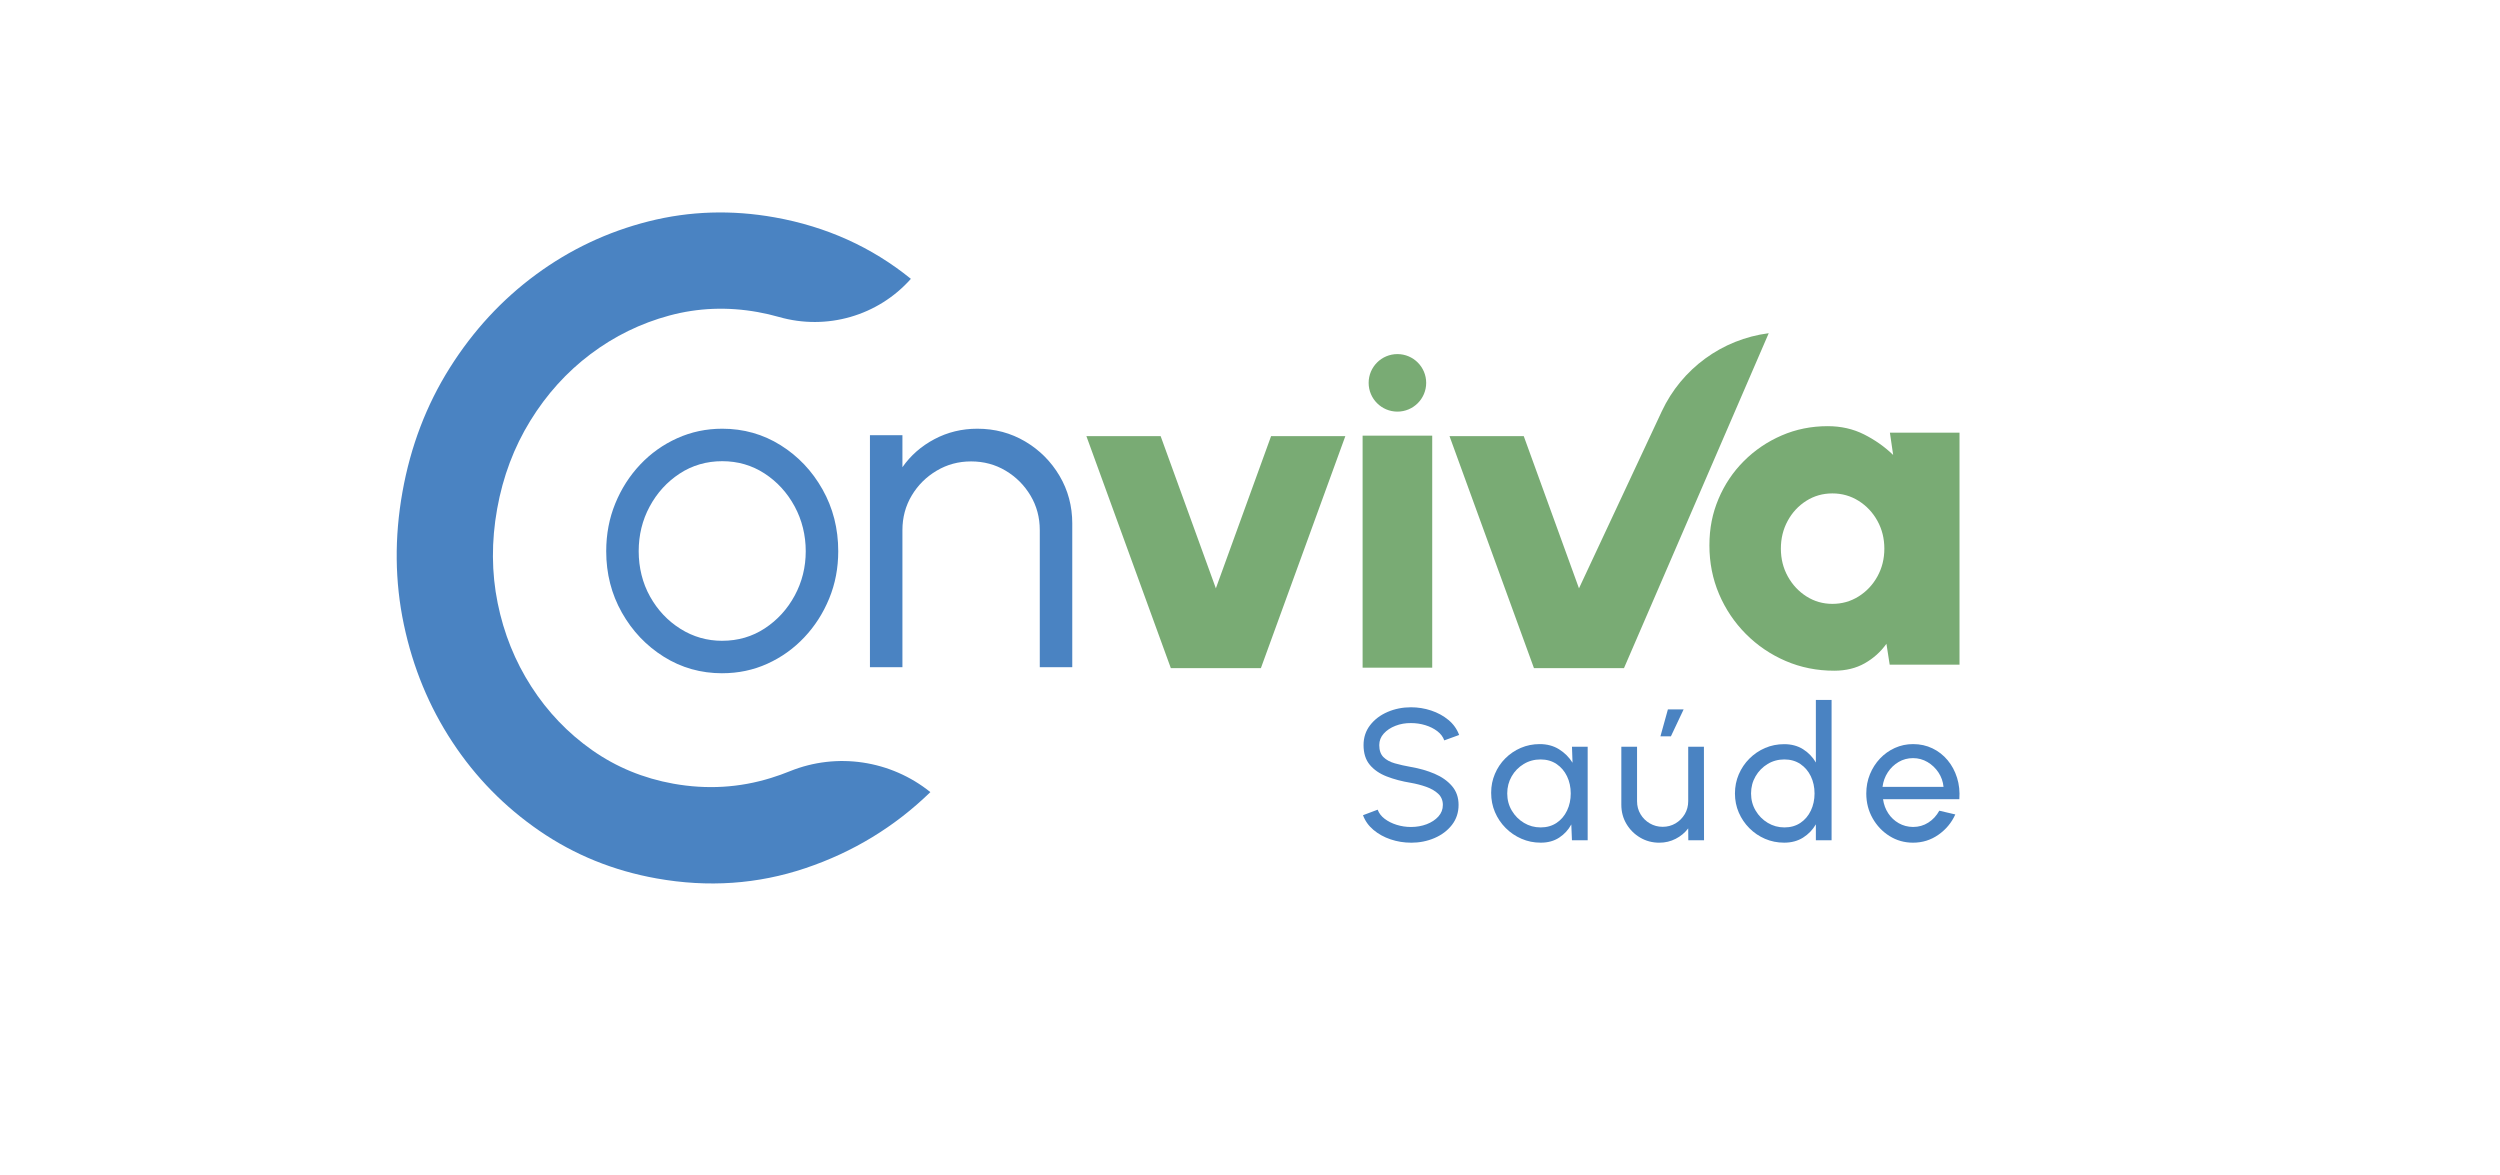
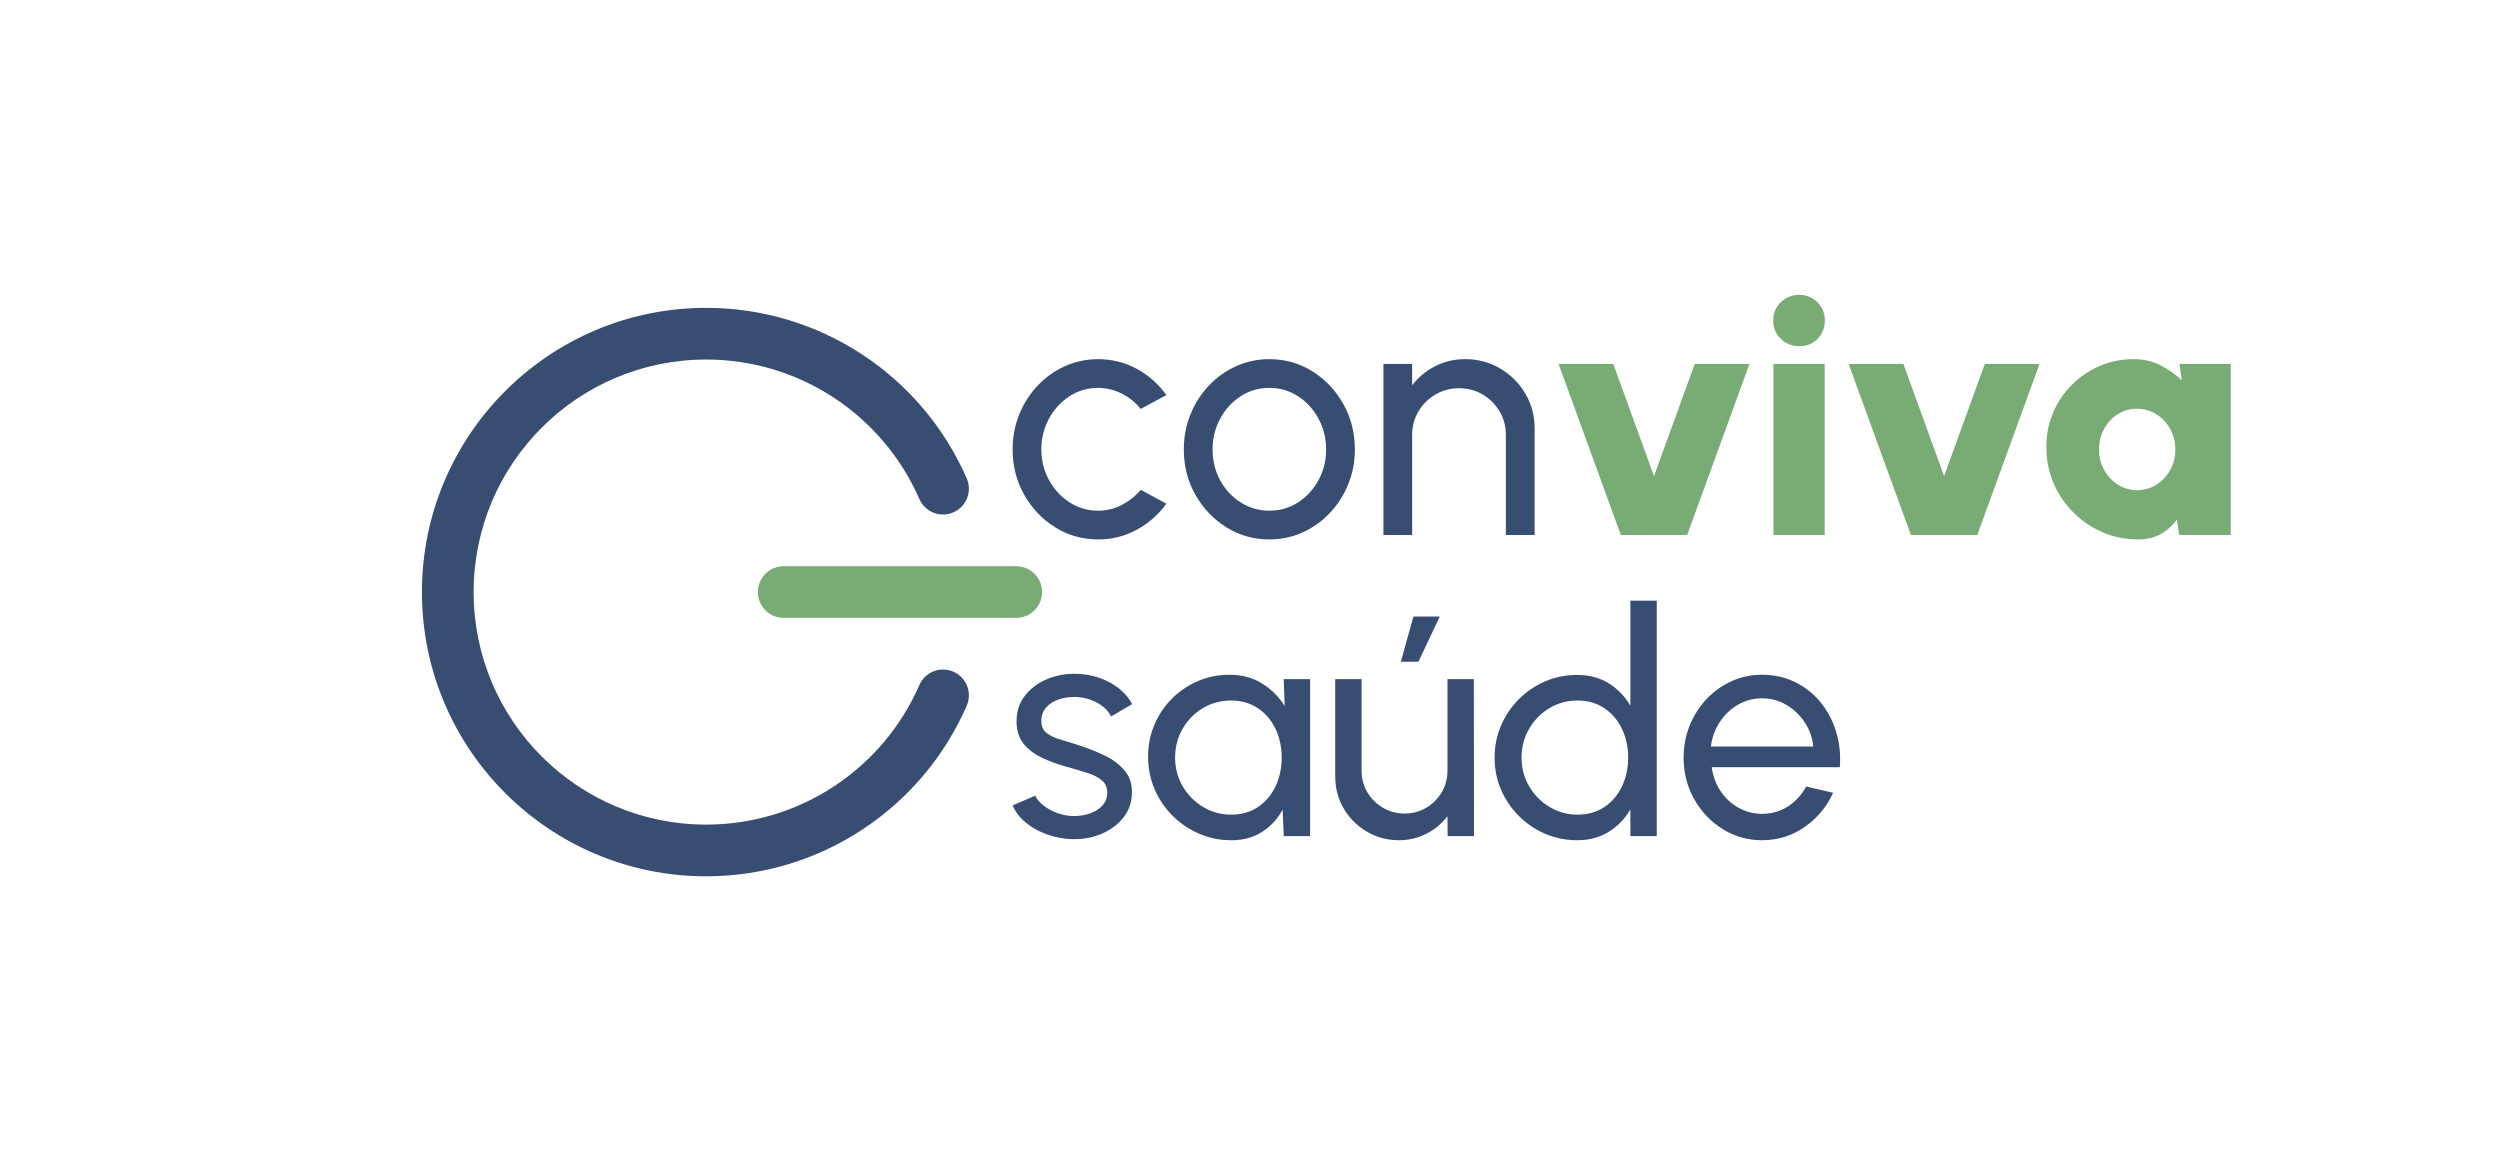
<svg xmlns="http://www.w3.org/2000/svg" id="Camada_1" viewBox="0 0 1461.7 686.48">
  <defs>
-     <style>.cls-1{fill:#79ab74;}.cls-2{fill:#4a83c2;}</style>
+     <style>.cls-1{fill:#79ab74;}.cls-2{fill:#374d72;}</style>
  </defs>
-   <path class="cls-2" d="M532.56,163.05c-19.26,21.67-49.24,30.26-77.11,22.28-4.03-1.15-8.14-2.1-12.34-2.86-17.74-3.18-34.98-2.5-51.72,2.01-16.74,4.52-32.09,12.02-46.06,22.52-13.96,10.51-25.73,23.51-35.27,39.01-9.55,15.51-16.01,32.66-19.38,51.47-3.4,18.99-3.3,37.37.3,55.13,3.59,17.77,10.16,34.05,19.69,48.85,9.53,14.8,21.37,27.17,35.52,37.12,14.15,9.95,30.01,16.49,47.58,19.64,19.52,3.49,38.54,2.37,57.06-3.38,3.77-1.17,7.44-2.48,11.01-3.93,27.54-11.16,58.97-6.39,82.13,12.22h0c-20.84,20.26-45.19,35.09-73.06,44.47-27.87,9.39-56.88,11.39-87.05,5.99-25.2-4.51-47.99-13.77-68.37-27.76-20.39-13.99-37.39-31.32-50.99-51.98-13.61-20.66-23.07-43.55-28.37-68.67-5.3-25.12-5.57-50.99-.81-77.61,4.76-26.62,13.99-50.79,27.67-72.51,13.68-21.72,30.49-39.91,50.42-54.57,19.92-14.65,41.88-25.01,65.85-31.07,23.97-6.05,48.56-6.83,73.76-2.32,30.17,5.4,56.68,17.38,79.55,35.93h0Z" />
-   <path class="cls-2" d="M422.27,393.64c-12.48,0-23.85-3.21-34.12-9.63-10.26-6.42-18.45-15.03-24.55-25.84-6.1-10.81-9.16-22.77-9.16-35.88,0-9.95,1.76-19.24,5.29-27.88,3.53-8.64,8.39-16.23,14.58-22.79,6.19-6.56,13.41-11.69,21.64-15.4,8.23-3.71,17-5.56,26.32-5.56,12.48,0,23.85,3.21,34.12,9.63,10.26,6.42,18.45,15.06,24.55,25.91,6.1,10.85,9.16,22.88,9.16,36.08,0,9.86-1.76,19.08-5.29,27.67-3.53,8.59-8.39,16.17-14.58,22.72-6.19,6.56-13.39,11.69-21.57,15.4-8.19,3.71-16.98,5.56-26.39,5.56ZM422.27,374.65c9.22,0,17.52-2.42,24.89-7.26,7.37-4.84,13.2-11.24,17.5-19.19,4.29-7.96,6.44-16.6,6.44-25.91s-2.17-18.25-6.51-26.25c-4.34-8-10.2-14.4-17.57-19.2-7.37-4.79-15.62-7.19-24.76-7.19s-17.52,2.42-24.89,7.26c-7.37,4.84-13.21,11.24-17.5,19.2-4.3,7.96-6.44,16.69-6.44,26.18s2.21,18.61,6.65,26.52c4.43,7.92,10.35,14.2,17.77,18.86,7.41,4.66,15.55,6.99,24.42,6.99Z" />
-   <path class="cls-2" d="M626.93,306.14v83.97h-18.99v-80.17c0-7.41-1.81-14.15-5.43-20.21-3.62-6.06-8.46-10.9-14.52-14.52-6.06-3.62-12.8-5.43-20.21-5.43s-14.04,1.81-20.14,5.43c-6.1,3.62-10.97,8.46-14.58,14.52-3.62,6.06-5.43,12.8-5.43,20.21v80.17h-18.99v-135.66h18.99v18.72c4.79-6.87,11.03-12.34,18.72-16.41,7.69-4.07,16.05-6.1,25.1-6.1,10.22,0,19.53,2.49,27.95,7.46,8.41,4.97,15.1,11.67,20.08,20.08,4.97,8.41,7.46,17.73,7.46,27.95Z" />
-   <path class="cls-1" d="M737.2,390.66h-52.63l-49.38-135.66h43.41l32.29,88.99,32.29-88.99h43.41l-49.38,135.66Z" />
-   <path class="cls-1" d="M949.51,390.66h-52.63l-49.38-135.66h43.41l32.29,88.99,48.42-103.51c11.66-24.91,35.24-42.14,62.52-45.66h0s-84.63,195.83-84.63,195.83Z" />
-   <path class="cls-1" d="M1104.99,252.96h40.7v135.66h-40.83l-1.9-12.21c-3.35,4.7-7.57,8.5-12.68,11.4-5.11,2.89-11.06,4.34-17.84,4.34-10.13,0-19.6-1.9-28.42-5.7-8.82-3.8-16.57-9.07-23.26-15.8-6.69-6.74-11.92-14.52-15.67-23.33-3.75-8.82-5.63-18.29-5.63-28.42s1.76-18.72,5.29-27.13c3.53-8.41,8.48-15.8,14.85-22.18,6.38-6.38,13.75-11.37,22.11-14.99,8.36-3.62,17.34-5.43,26.93-5.43,7.78,0,14.85,1.61,21.23,4.82,6.37,3.21,12.05,7.21,17.02,12.01l-1.9-13.02ZM1071.35,353.07c5.61,0,10.72-1.45,15.33-4.34,4.61-2.89,8.28-6.78,10.99-11.67,2.71-4.88,4.07-10.31,4.07-16.28s-1.36-11.39-4.07-16.28-6.38-8.77-10.99-11.67c-4.61-2.89-9.72-4.34-15.33-4.34s-10.7,1.45-15.26,4.34c-4.57,2.9-8.19,6.78-10.85,11.67-2.67,4.88-4,10.31-4,16.28s1.36,11.4,4.07,16.28c2.71,4.88,6.35,8.77,10.92,11.67,4.57,2.89,9.61,4.34,15.13,4.34Z" />
-   <path class="cls-2" d="M824.98,492.7c-4.12,0-8.09-.65-11.92-1.94-3.83-1.29-7.17-3.14-10.04-5.55-2.86-2.41-4.89-5.27-6.1-8.58l8.58-3.23c.73,2.04,2.09,3.82,4.07,5.33,1.99,1.51,4.33,2.69,7.03,3.53,2.7.84,5.49,1.26,8.37,1.26,3.28,0,6.33-.54,9.16-1.61,2.83-1.08,5.11-2.58,6.86-4.51,1.75-1.93,2.62-4.19,2.62-6.78s-.91-4.84-2.73-6.53c-1.82-1.7-4.16-3.04-7-4.05-2.84-1-5.81-1.78-8.91-2.32-5.29-.87-10.02-2.12-14.19-3.75-4.17-1.62-7.47-3.89-9.9-6.81-2.43-2.92-3.64-6.76-3.64-11.54,0-4.45,1.29-8.33,3.86-11.65,2.57-3.32,5.97-5.89,10.2-7.71,4.23-1.82,8.78-2.73,13.67-2.73,4.05,0,7.97.63,11.78,1.89,3.81,1.26,7.17,3.09,10.09,5.5,2.92,2.41,5.01,5.34,6.29,8.8l-8.69,3.17c-.73-2.08-2.09-3.87-4.07-5.39-1.99-1.51-4.32-2.68-7-3.5s-5.48-1.23-8.39-1.23c-3.25-.04-6.27.49-9.08,1.59-2.81,1.09-5.09,2.61-6.84,4.54-1.75,1.93-2.63,4.18-2.63,6.73,0,3.06.81,5.4,2.43,7.03,1.62,1.62,3.84,2.84,6.64,3.64,2.81.8,5.96,1.51,9.46,2.13,4.96.84,9.55,2.16,13.78,3.96,4.23,1.8,7.63,4.2,10.2,7.19,2.57,2.99,3.86,6.67,3.86,11.05s-1.29,8.33-3.86,11.65c-2.57,3.32-5.97,5.89-10.2,7.71-4.23,1.82-8.82,2.73-13.78,2.73Z" />
-   <path class="cls-2" d="M919.09,436.59h9.19v54.68h-9.19l-.38-9.24c-1.71,3.17-4.07,5.74-7.08,7.71-3.01,1.97-6.59,2.95-10.75,2.95s-7.76-.76-11.26-2.27-6.59-3.61-9.27-6.29c-2.68-2.68-4.77-5.77-6.26-9.27-1.5-3.5-2.24-7.27-2.24-11.32s.73-7.58,2.19-11.05c1.46-3.46,3.49-6.5,6.1-9.1s5.62-4.65,9.05-6.12,7.11-2.21,11.05-2.21c4.3,0,8.07,1.01,11.32,3.04,3.24,2.02,5.87,4.64,7.87,7.85l-.33-9.35ZM900.72,483.78c3.61,0,6.73-.88,9.38-2.65,2.64-1.77,4.68-4.16,6.12-7.19,1.44-3.03,2.16-6.36,2.16-10.01s-.73-7.08-2.19-10.09-3.51-5.39-6.15-7.16c-2.64-1.77-5.75-2.65-9.32-2.65s-6.89.89-9.84,2.68c-2.95,1.79-5.3,4.18-7.03,7.19-1.73,3.01-2.6,6.35-2.6,10.03s.89,7.03,2.68,10.03c1.78,3.01,4.16,5.39,7.11,7.16,2.95,1.77,6.18,2.65,9.68,2.65Z" />
-   <path class="cls-2" d="M947.96,470.5v-33.9h9.19v31.88c0,2.77.67,5.29,2.02,7.55,1.35,2.26,3.16,4.06,5.44,5.39,2.28,1.33,4.78,2,7.52,2s5.28-.67,7.52-2,4.04-3.13,5.39-5.39c1.35-2.26,2.02-4.77,2.02-7.55v-31.88h9.19l.06,54.68h-9.19l-.06-6.94c-1.93,2.55-4.37,4.59-7.33,6.1-2.95,1.51-6.14,2.27-9.57,2.27-4.08,0-7.81-.99-11.18-2.98-3.37-1.99-6.05-4.66-8.04-8.01-1.99-3.35-2.98-7.09-2.98-11.21ZM970.82,430.52l4.37-15.75h9.19l-7.44,15.75h-6.12Z" />
-   <path class="cls-2" d="M1061.7,409.25h9.19v82.02h-9.19v-9.3c-1.86,3.21-4.36,5.8-7.49,7.77-3.14,1.97-6.82,2.95-11.05,2.95-3.97,0-7.69-.75-11.16-2.24-3.46-1.49-6.52-3.56-9.16-6.21-2.64-2.64-4.71-5.7-6.21-9.16-1.5-3.46-2.24-7.18-2.24-11.16s.75-7.7,2.24-11.18c1.5-3.48,3.56-6.54,6.21-9.19,2.64-2.64,5.7-4.71,9.16-6.21,3.46-1.49,7.18-2.24,11.16-2.24,4.23,0,7.91.98,11.05,2.95,3.13,1.97,5.63,4.56,7.49,7.77v-36.58ZM1043.27,483.78c3.61,0,6.73-.88,9.38-2.65,2.64-1.77,4.68-4.16,6.12-7.19,1.44-3.03,2.16-6.36,2.16-10.01s-.73-7.08-2.19-10.09c-1.46-3.01-3.51-5.39-6.15-7.16-2.64-1.77-5.75-2.65-9.32-2.65s-6.88.89-9.81,2.68c-2.93,1.79-5.28,4.18-7.03,7.19s-2.62,6.35-2.62,10.03.89,7.03,2.68,10.03c1.78,3.01,4.16,5.39,7.11,7.16,2.95,1.77,6.18,2.65,9.68,2.65Z" />
-   <path class="cls-2" d="M1118.52,492.7c-5.03,0-9.62-1.29-13.75-3.88-4.14-2.59-7.44-6.06-9.9-10.42-2.46-4.36-3.69-9.18-3.69-14.46,0-4.01.71-7.76,2.13-11.24,1.42-3.48,3.38-6.54,5.88-9.19,2.5-2.64,5.4-4.71,8.72-6.21,3.32-1.49,6.85-2.24,10.61-2.24,4.12,0,7.9.83,11.35,2.49,3.45,1.66,6.4,3.97,8.86,6.92,2.46,2.95,4.3,6.38,5.52,10.28,1.22,3.9,1.67,8.08,1.34,12.52h-44.62c.44,3.1,1.46,5.86,3.06,8.28,1.6,2.43,3.65,4.35,6.15,5.77,2.5,1.42,5.28,2.15,8.34,2.19,3.28,0,6.25-.85,8.91-2.54,2.66-1.69,4.81-4.02,6.45-6.97l9.35,2.19c-2.19,4.85-5.49,8.81-9.9,11.89-4.41,3.08-9.35,4.62-14.82,4.62ZM1100.69,460.05h35.65c-.29-3.06-1.28-5.86-2.95-8.39-1.68-2.53-3.81-4.57-6.4-6.1-2.59-1.53-5.41-2.3-8.48-2.3s-5.87.75-8.42,2.24c-2.55,1.5-4.66,3.51-6.32,6.04-1.66,2.53-2.69,5.37-3.09,8.5Z" />
-   <path class="cls-1" d="M796.69,254.72h40.7v135.66h-40.7v-135.66Z" />
-   <circle class="cls-1" cx="817.04" cy="223.85" r="16.82" />
+   <path class="cls-2" d="M666.96,286.39l15,8.1c-4.54,6.33-10.29,11.4-17.25,15.2-6.97,3.8-14.52,5.7-22.65,5.7-9.2,0-17.58-2.37-25.15-7.1s-13.6-11.08-18.1-19.05c-4.5-7.97-6.75-16.78-6.75-26.45,0-7.33,1.3-14.18,3.9-20.55,2.6-6.37,6.18-11.97,10.75-16.8,4.57-4.83,9.88-8.62,15.95-11.35,6.07-2.73,12.53-4.1,19.4-4.1,8.13,0,15.68,1.9,22.65,5.7,6.96,3.8,12.71,8.9,17.25,15.3l-15,8.1c-3.2-3.93-7-6.96-11.4-9.1-4.4-2.13-8.9-3.2-13.5-3.2-6.2,0-11.82,1.65-16.85,4.95-5.04,3.3-9.02,7.68-11.95,13.15-2.93,5.47-4.4,11.43-4.4,17.9s1.48,12.42,4.45,17.85c2.97,5.43,6.97,9.78,12,13.05,5.03,3.27,10.62,4.9,16.75,4.9,4.93,0,9.57-1.13,13.9-3.4,4.33-2.27,8-5.2,11-8.8Z" />
+   <path class="cls-2" d="M742.16,315.39c-9.2,0-17.58-2.37-25.15-7.1s-13.6-11.08-18.1-19.05c-4.5-7.97-6.75-16.78-6.75-26.45,0-7.33,1.3-14.18,3.9-20.55,2.6-6.37,6.18-11.97,10.75-16.8,4.57-4.83,9.88-8.62,15.95-11.35,6.07-2.73,12.53-4.1,19.4-4.1,9.2,0,17.58,2.37,25.15,7.1,7.57,4.73,13.6,11.1,18.1,19.1s6.75,16.87,6.75,26.6c0,7.27-1.3,14.07-3.9,20.4-2.6,6.33-6.18,11.92-10.75,16.75-4.57,4.83-9.87,8.62-15.9,11.35-6.03,2.73-12.52,4.1-19.45,4.1ZM742.16,298.59c6.27,0,11.92-1.65,16.95-4.95,5.03-3.3,9-7.67,11.9-13.1,2.9-5.43,4.35-11.35,4.35-17.75s-1.48-12.53-4.45-18c-2.97-5.47-6.95-9.83-11.95-13.1-5-3.27-10.6-4.9-16.8-4.9s-11.9,1.65-16.9,4.95c-5,3.3-8.97,7.68-11.9,13.15-2.93,5.47-4.4,11.43-4.4,17.9s1.5,12.72,4.5,18.15c3,5.44,7.03,9.73,12.1,12.9,5.07,3.17,10.6,4.75,16.6,4.75Z" />
+   <path class="cls-2" d="M897.26,250.59v62.2h-16.8v-58.5c0-5.07-1.23-9.67-3.7-13.8-2.47-4.13-5.77-7.42-9.9-9.85-4.13-2.43-8.73-3.65-13.8-3.65s-9.58,1.22-13.75,3.65c-4.17,2.43-7.48,5.72-9.95,9.85-2.47,4.13-3.7,8.73-3.7,13.8v58.5h-16.8v-100h16.8v12.5c3.53-4.67,8-8.38,13.4-11.15,5.4-2.77,11.27-4.15,17.6-4.15,7.47,0,14.28,1.82,20.45,5.45,6.17,3.63,11.07,8.52,14.7,14.65,3.63,6.13,5.45,12.97,5.45,20.5Z" />
+   <path class="cls-1" d="M986.46,312.79h-38.8l-36.4-100h32l23.8,65.6,23.8-65.6h32l-36.4,100Z" />
+   <path class="cls-1" d="M1052.06,202.39c-4.33,0-7.97-1.43-10.9-4.3-2.93-2.87-4.4-6.43-4.4-10.7s1.46-7.75,4.4-10.65c2.93-2.9,6.53-4.35,10.8-4.35s7.75,1.45,10.65,4.35,4.35,6.45,4.35,10.65-1.42,7.83-4.25,10.7c-2.83,2.87-6.38,4.3-10.65,4.3ZM1036.86,212.79h30v100h-30v-100Z" />
+   <path class="cls-1" d="M1156.07,312.79h-38.8l-36.4-100h32l23.8,65.6,23.8-65.6h32l-36.4,100Z" />
+   <path class="cls-1" d="M1274.27,212.79h30v100h-30.1l-1.4-9c-2.47,3.47-5.58,6.27-9.35,8.4-3.77,2.13-8.15,3.2-13.15,3.2-7.47,0-14.45-1.4-20.95-4.2-6.5-2.8-12.22-6.68-17.15-11.65-4.93-4.97-8.78-10.7-11.55-17.2-2.77-6.5-4.15-13.48-4.15-20.95s1.3-13.8,3.9-20c2.6-6.2,6.25-11.65,10.95-16.35,4.7-4.7,10.13-8.38,16.3-11.05,6.17-2.67,12.78-4,19.85-4,5.73,0,10.95,1.18,15.65,3.55,4.7,2.37,8.88,5.32,12.55,8.85l-1.4-9.6ZM1249.47,286.59c4.13,0,7.9-1.07,11.3-3.2,3.4-2.13,6.1-5,8.1-8.6s3-7.6,3-12-1-8.4-3-12-4.7-6.47-8.1-8.6c-3.4-2.13-7.17-3.2-11.3-3.2s-7.88,1.07-11.25,3.2c-3.37,2.13-6.03,5-8,8.6-1.97,3.6-2.95,7.6-2.95,12s1,8.4,3,12,4.68,6.47,8.05,8.6c3.37,2.13,7.08,3.2,11.15,3.2Z" />
+   <path class="cls-2" d="M626.48,490.62c-4.96-.18-9.78-1.12-14.46-2.8-4.68-1.68-8.78-3.98-12.3-6.88-3.52-2.91-6.07-6.26-7.66-10.05l13.22-5.69c.92,2.08,2.57,4.04,4.96,5.87,2.39,1.84,5.14,3.3,8.26,4.41,3.12,1.1,6.27,1.65,9.45,1.65,3.36,0,6.52-.52,9.45-1.56,2.94-1.04,5.34-2.58,7.2-4.64,1.87-2.05,2.8-4.51,2.8-7.39,0-3.06-1.03-5.46-3.07-7.21-2.05-1.74-4.62-3.12-7.71-4.13-3.09-1.01-6.23-1.97-9.41-2.89-6.3-1.59-11.93-3.5-16.89-5.74-4.96-2.23-8.86-5.08-11.7-8.54-2.85-3.46-4.27-7.88-4.27-13.26,0-5.69,1.57-10.62,4.73-14.78,3.15-4.16,7.3-7.37,12.44-9.64,5.14-2.26,10.65-3.4,16.52-3.4,7.4,0,14.17,1.59,20.28,4.77,6.12,3.18,10.68,7.5,13.68,12.94l-12.39,7.25c-1.04-2.2-2.63-4.14-4.77-5.83-2.14-1.68-4.59-3.01-7.34-3.99-2.75-.98-5.57-1.5-8.44-1.56-3.55-.12-6.87.34-9.96,1.38-3.09,1.04-5.57,2.62-7.44,4.73-1.87,2.11-2.8,4.73-2.8,7.85s.99,5.39,2.98,6.98c1.99,1.59,4.59,2.86,7.8,3.81,3.21.95,6.71,2.04,10.51,3.26,5.57,1.77,10.77,3.82,15.6,6.15,4.83,2.33,8.73,5.23,11.7,8.72,2.97,3.49,4.42,7.8,4.36,12.94,0,5.63-1.68,10.54-5.05,14.73-3.37,4.19-7.73,7.39-13.08,9.59-5.35,2.2-11.09,3.18-17.21,2.94Z" />
+   <path class="cls-2" d="M750.58,397.09h15.42v91.79h-15.42l-.64-15.51c-2.88,5.32-6.84,9.64-11.89,12.94-5.05,3.3-11.06,4.96-18.04,4.96s-13.03-1.27-18.91-3.81c-5.87-2.54-11.06-6.06-15.56-10.56-4.5-4.5-8-9.68-10.51-15.56-2.51-5.87-3.76-12.21-3.76-19s1.22-12.73,3.67-18.54c2.45-5.81,5.86-10.91,10.23-15.28,4.37-4.37,9.44-7.8,15.19-10.28,5.75-2.48,11.93-3.72,18.54-3.72,7.22,0,13.55,1.7,19,5.09s9.85,7.79,13.22,13.17l-.55-15.7ZM719.74,476.3c6.06,0,11.3-1.48,15.74-4.45,4.44-2.97,7.86-6.99,10.28-12.07,2.42-5.08,3.62-10.68,3.62-16.8s-1.22-11.89-3.67-16.93c-2.45-5.05-5.89-9.06-10.33-12.02-4.44-2.97-9.65-4.45-15.65-4.45s-11.56,1.5-16.52,4.5c-4.96,3-8.89,7.02-11.79,12.07-2.91,5.05-4.36,10.66-4.36,16.84s1.5,11.79,4.5,16.84c3,5.05,6.98,9.06,11.93,12.02,4.96,2.97,10.37,4.45,16.25,4.45Z" />
+   <path class="cls-2" d="M780.68,454v-56.91h15.42v53.51c0,4.65,1.13,8.87,3.4,12.67,2.26,3.8,5.31,6.81,9.13,9.04,3.82,2.23,8.03,3.35,12.62,3.35s8.86-1.12,12.62-3.35c3.76-2.23,6.78-5.25,9.04-9.04,2.26-3.79,3.4-8.02,3.4-12.67v-53.51h15.42l.09,91.79h-15.42l-.09-11.66c-3.24,4.28-7.34,7.7-12.3,10.23-4.96,2.54-10.31,3.81-16.06,3.81-6.85,0-13.11-1.67-18.77-5-5.66-3.33-10.16-7.82-13.49-13.45-3.34-5.63-5-11.9-5-18.82ZM819.05,386.9l7.34-26.44h15.42l-12.48,26.44h-10.28Z" />
+   <path class="cls-2" d="M953.25,351.19h15.42v137.68h-15.42v-15.6c-3.12,5.39-7.31,9.73-12.58,13.03-5.26,3.3-11.44,4.96-18.54,4.96-6.67,0-12.91-1.25-18.72-3.76-5.81-2.51-10.94-5.98-15.37-10.42-4.44-4.44-7.91-9.56-10.42-15.37-2.51-5.81-3.76-12.05-3.76-18.72s1.25-12.93,3.76-18.77c2.51-5.84,5.98-10.98,10.42-15.42,4.44-4.44,9.56-7.91,15.37-10.42,5.81-2.51,12.05-3.76,18.72-3.76,7.1,0,13.28,1.65,18.54,4.96,5.26,3.3,9.45,7.65,12.58,13.03v-61.41ZM922.31,476.3c6.06,0,11.3-1.48,15.74-4.45,4.44-2.97,7.86-6.99,10.28-12.07,2.42-5.08,3.62-10.68,3.62-16.8s-1.22-11.89-3.67-16.93c-2.45-5.05-5.89-9.06-10.33-12.02-4.44-2.97-9.65-4.45-15.65-4.45s-11.55,1.5-16.48,4.5c-4.93,3-8.86,7.02-11.79,12.07s-4.41,10.66-4.41,16.84,1.5,11.79,4.5,16.84c3,5.05,6.98,9.06,11.93,12.02,4.96,2.97,10.37,4.45,16.25,4.45Z" />
+   <path class="cls-2" d="M1030.26,491.26c-8.44,0-16.14-2.17-23.08-6.52-6.94-4.34-12.48-10.17-16.61-17.49-4.13-7.31-6.2-15.4-6.2-24.28,0-6.73,1.19-13.02,3.58-18.86,2.39-5.84,5.67-10.98,9.87-15.42,4.19-4.44,9.07-7.91,14.64-10.42,5.57-2.51,11.5-3.76,17.81-3.76,6.91,0,13.26,1.39,19.05,4.18,5.78,2.78,10.74,6.65,14.87,11.61,4.13,4.96,7.22,10.71,9.27,17.26,2.05,6.55,2.8,13.55,2.25,21.02h-74.9c.73,5.2,2.45,9.84,5.14,13.91,2.69,4.07,6.13,7.3,10.33,9.68,4.19,2.39,8.86,3.61,14,3.67,5.51,0,10.49-1.42,14.96-4.27,4.47-2.85,8.08-6.75,10.83-11.7l15.7,3.67c-3.67,8.14-9.21,14.79-16.61,19.96-7.4,5.17-15.7,7.76-24.87,7.76ZM1000.33,436.47h59.84c-.49-5.14-2.14-9.84-4.96-14.09-2.82-4.25-6.4-7.66-10.74-10.23-4.35-2.57-9.09-3.86-14.23-3.86s-9.85,1.25-14.14,3.76c-4.28,2.51-7.82,5.89-10.6,10.14-2.78,4.25-4.51,9.01-5.19,14.27Z" />
+   <path class="cls-2" d="M565.23,412.62c3.34-7.65-.15-16.55-7.8-19.89-7.65-3.34-16.55.15-19.89,7.8-21.47,49.15-70.09,81.6-124.66,81.6-75.09,0-135.96-60.88-135.96-135.96s60.87-135.96,135.96-135.96c54.56,0,103.17,32.43,124.66,81.57,3.34,7.64,12.25,11.13,19.89,7.79,7.64-3.34,11.13-12.25,7.79-19.89-26.25-60.04-85.67-99.68-152.34-99.68-91.78,0-166.18,74.4-166.18,166.18s74.4,166.18,166.18,166.18c66.69,0,126.11-39.65,152.34-99.72Z" />
+   <path class="cls-1" d="M443.1,346.16c0,8.34,6.76,15.11,15.11,15.11h135.96c8.34,0,15.11-6.76,15.11-15.11s-6.76-15.11-15.11-15.11h-135.96c-8.34,0-15.11,6.76-15.11,15.11Z" />
</svg>
